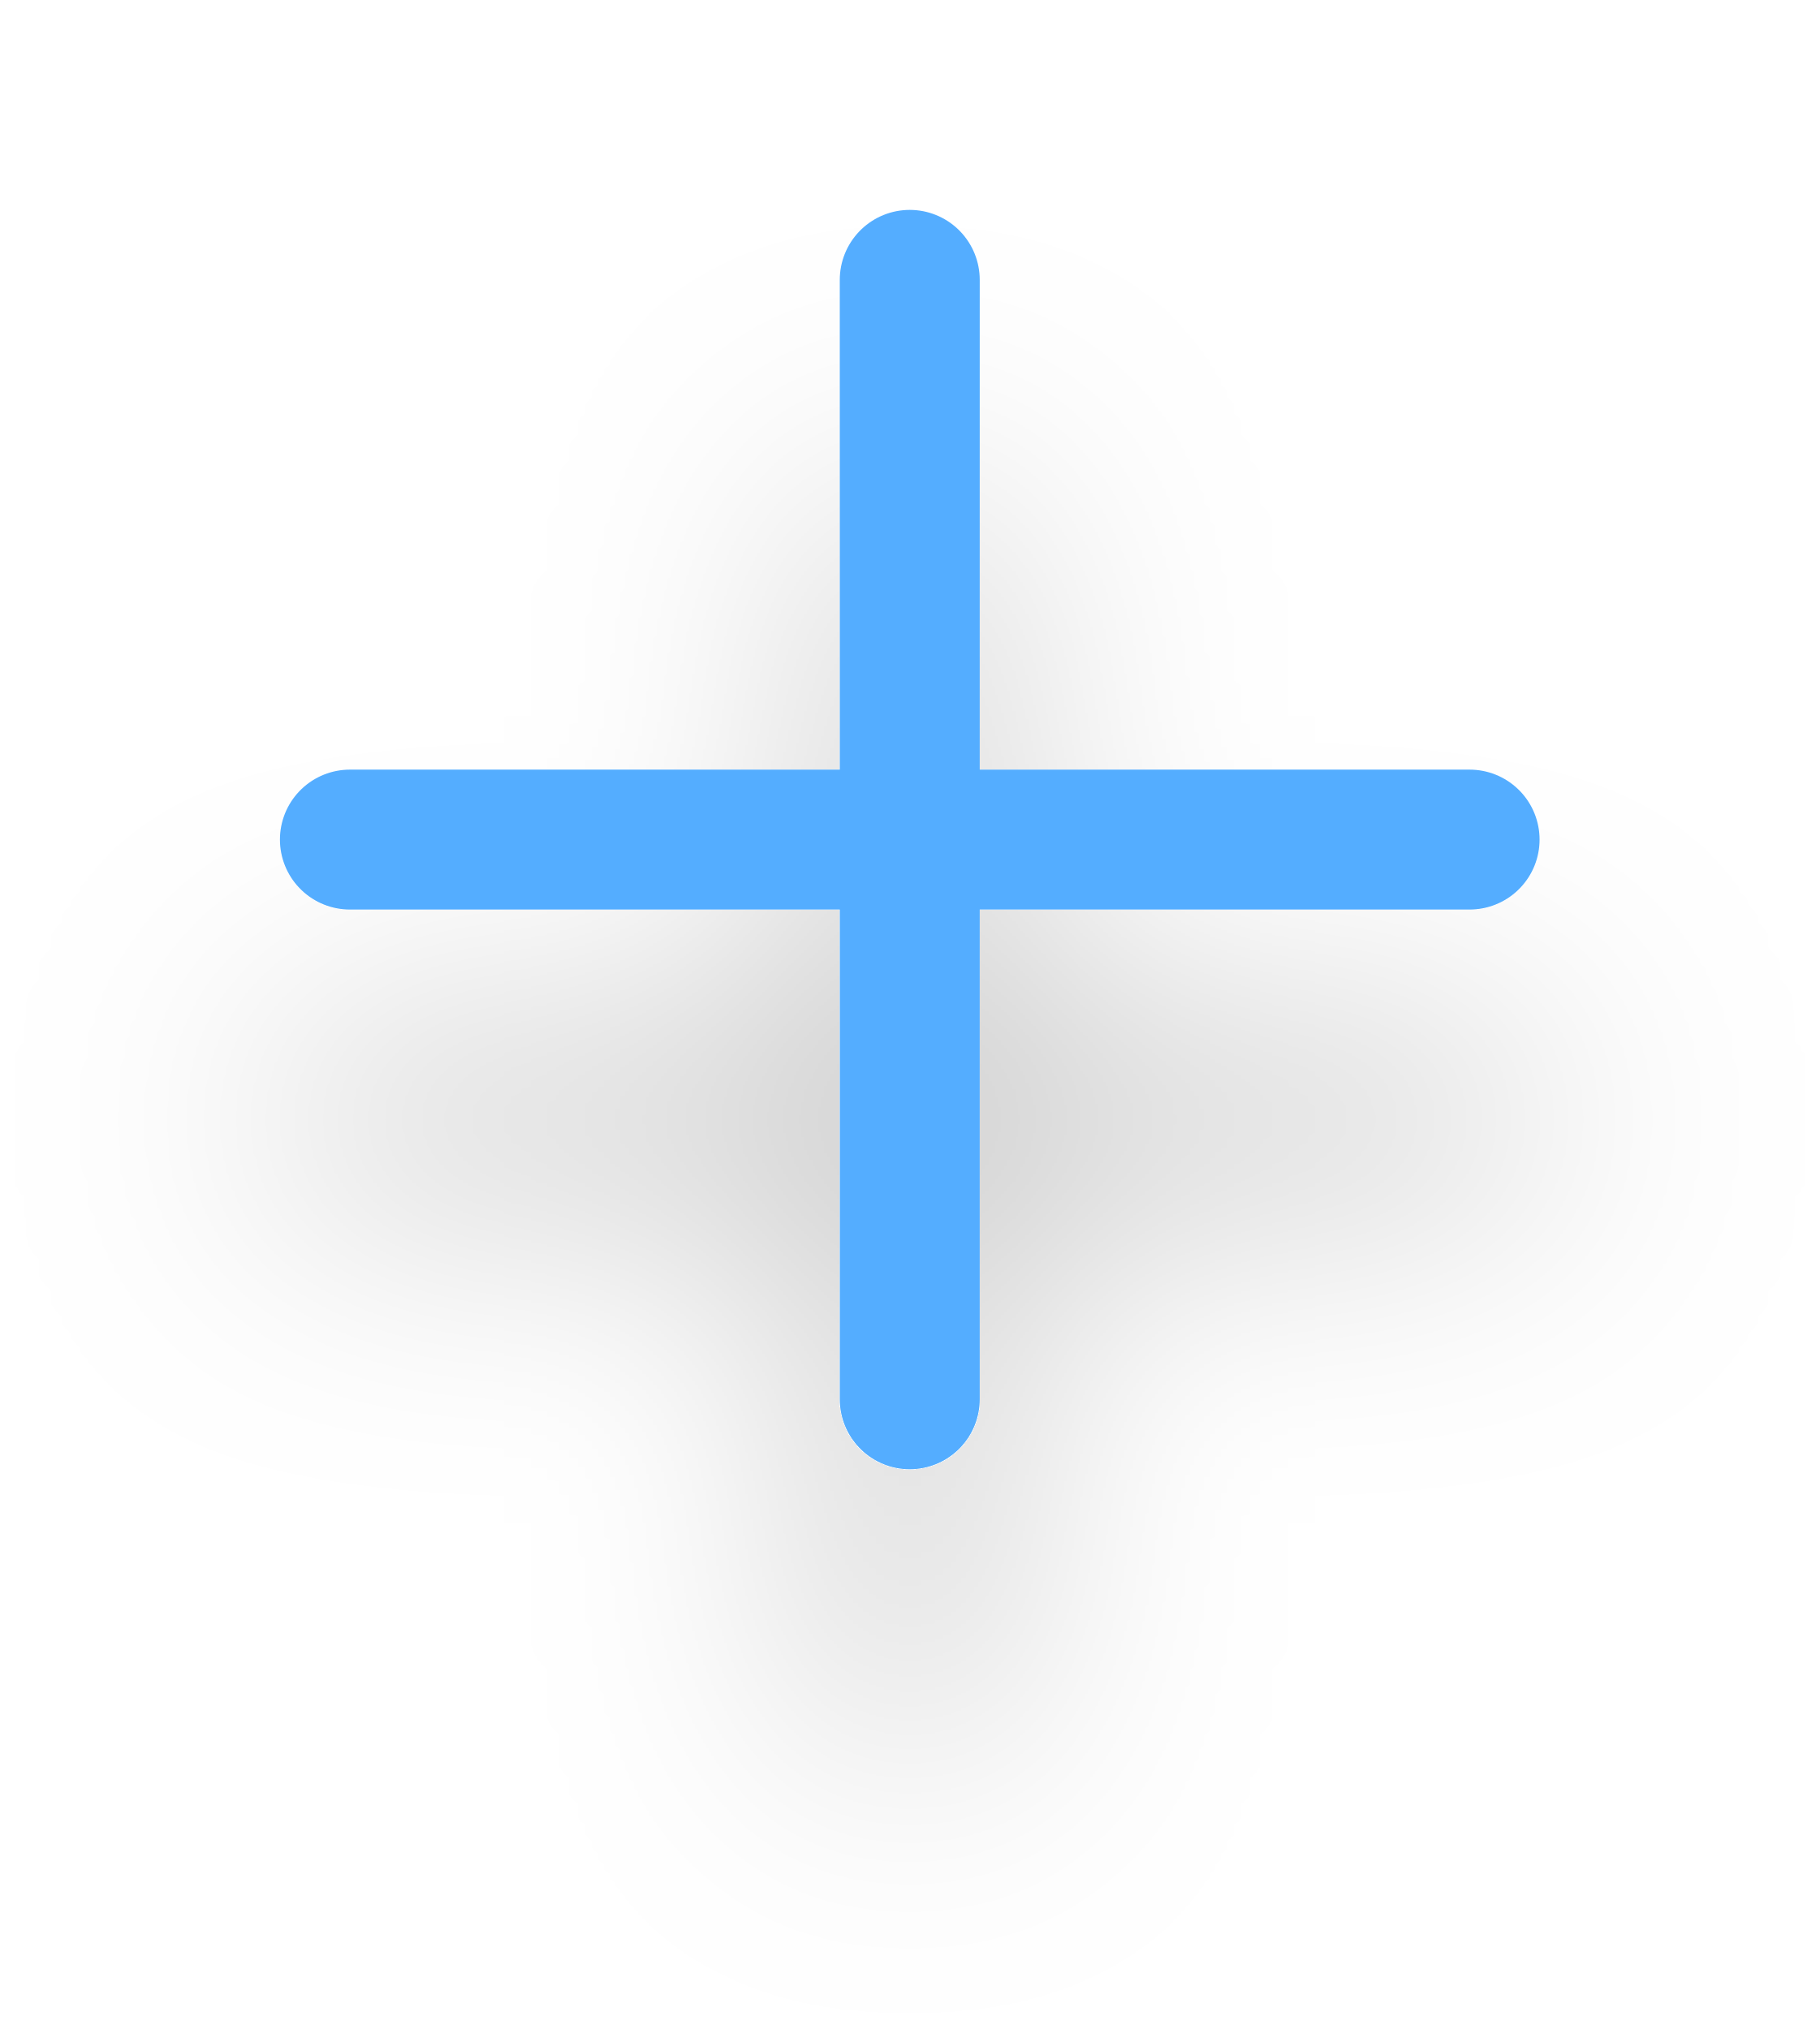
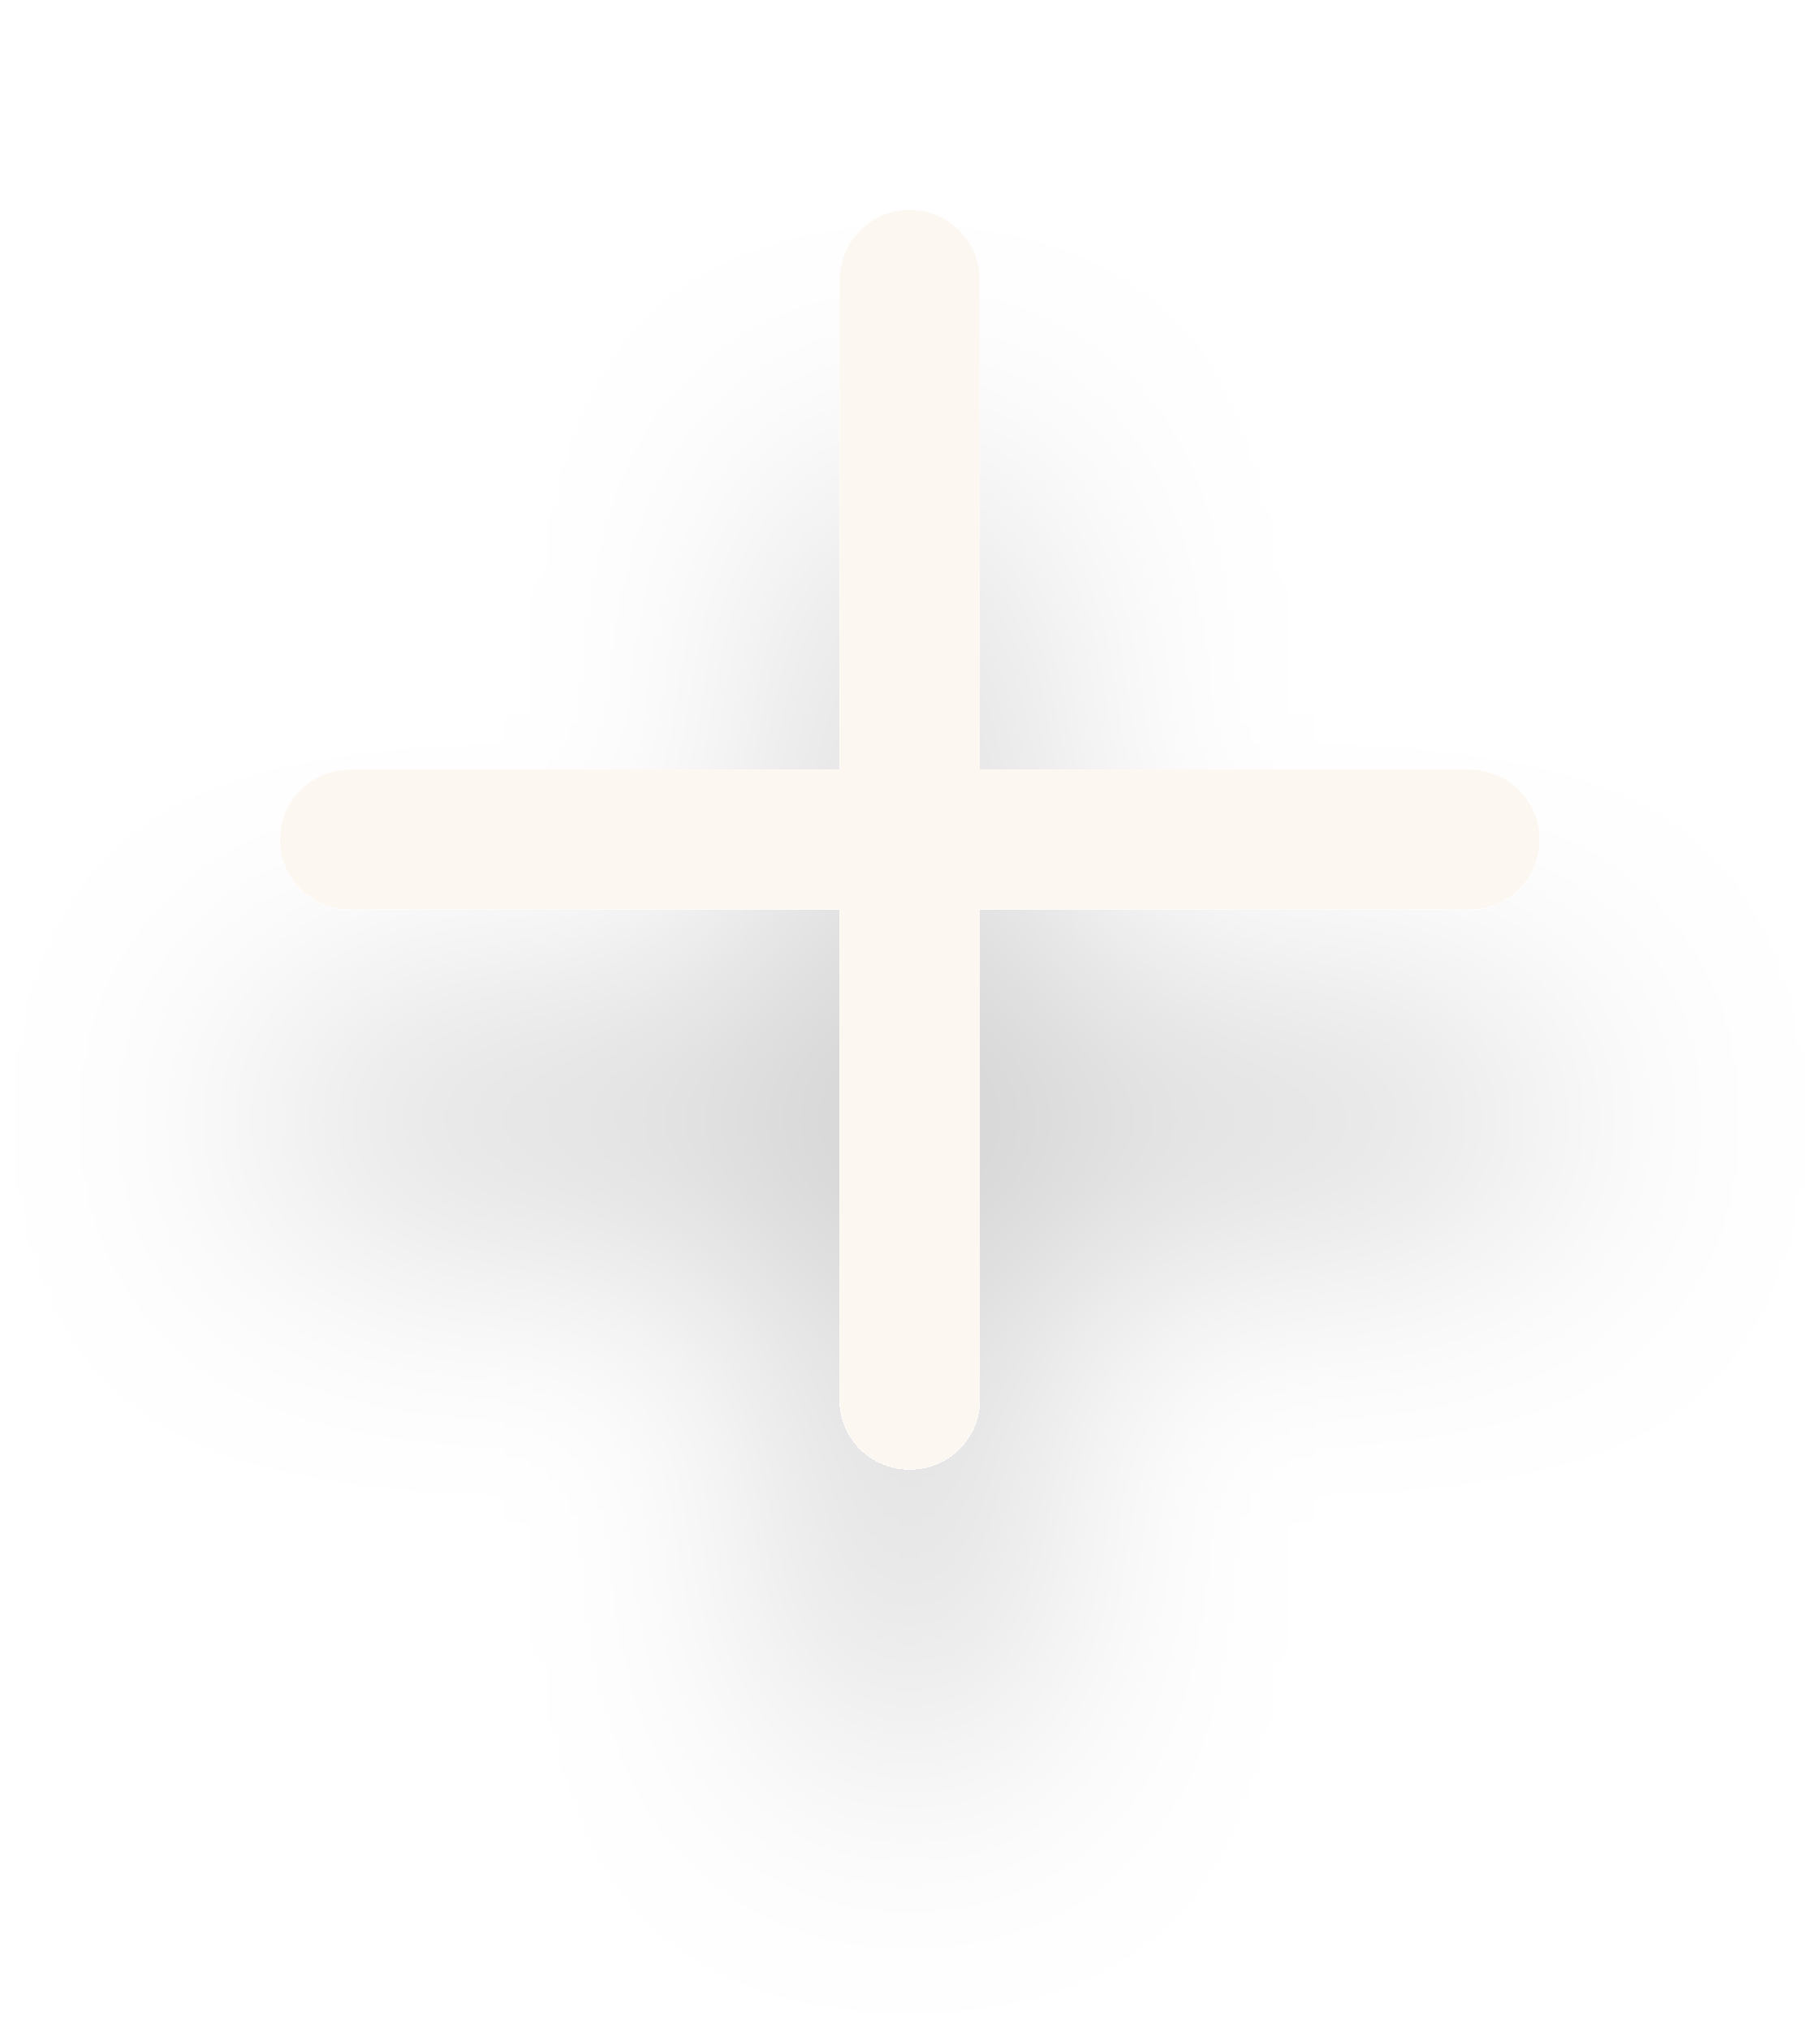
<svg xmlns="http://www.w3.org/2000/svg" width="26" height="29" viewBox="0 0 26 29" fill="none">
  <g filter="url(#filter0_d_31009_580)">
-     <path d="M13 20V12M13 12V4M13 12H21M13 12H5" stroke="#54ADFF" stroke-width="2" stroke-linecap="round" />
+     <path d="M13 20V12M13 12V4M13 12H21M13 12H5" stroke="#FDF7F2" stroke-width="2" stroke-linecap="round" />
  </g>
  <defs>
    <filter id="filter0_d_31009_580" x="-3" y="0" width="32" height="32" filterUnits="userSpaceOnUse" color-interpolation-filters="sRGB">
      <feFlood flood-opacity="0" result="BackgroundImageFix" />
      <feColorMatrix in="SourceAlpha" type="matrix" values="0 0 0 0 0 0 0 0 0 0 0 0 0 0 0 0 0 0 127 0" result="hardAlpha" />
      <feOffset dy="4" />
      <feGaussianBlur stdDeviation="2" />
      <feComposite in2="hardAlpha" operator="out" />
      <feColorMatrix type="matrix" values="0 0 0 0 0 0 0 0 0 0 0 0 0 0 0 0 0 0 0.25 0" />
      <feBlend mode="normal" in2="BackgroundImageFix" result="effect1_dropShadow_31009_580" />
      <feBlend mode="normal" in="SourceGraphic" in2="effect1_dropShadow_31009_580" result="shape" />
    </filter>
  </defs>
</svg>
